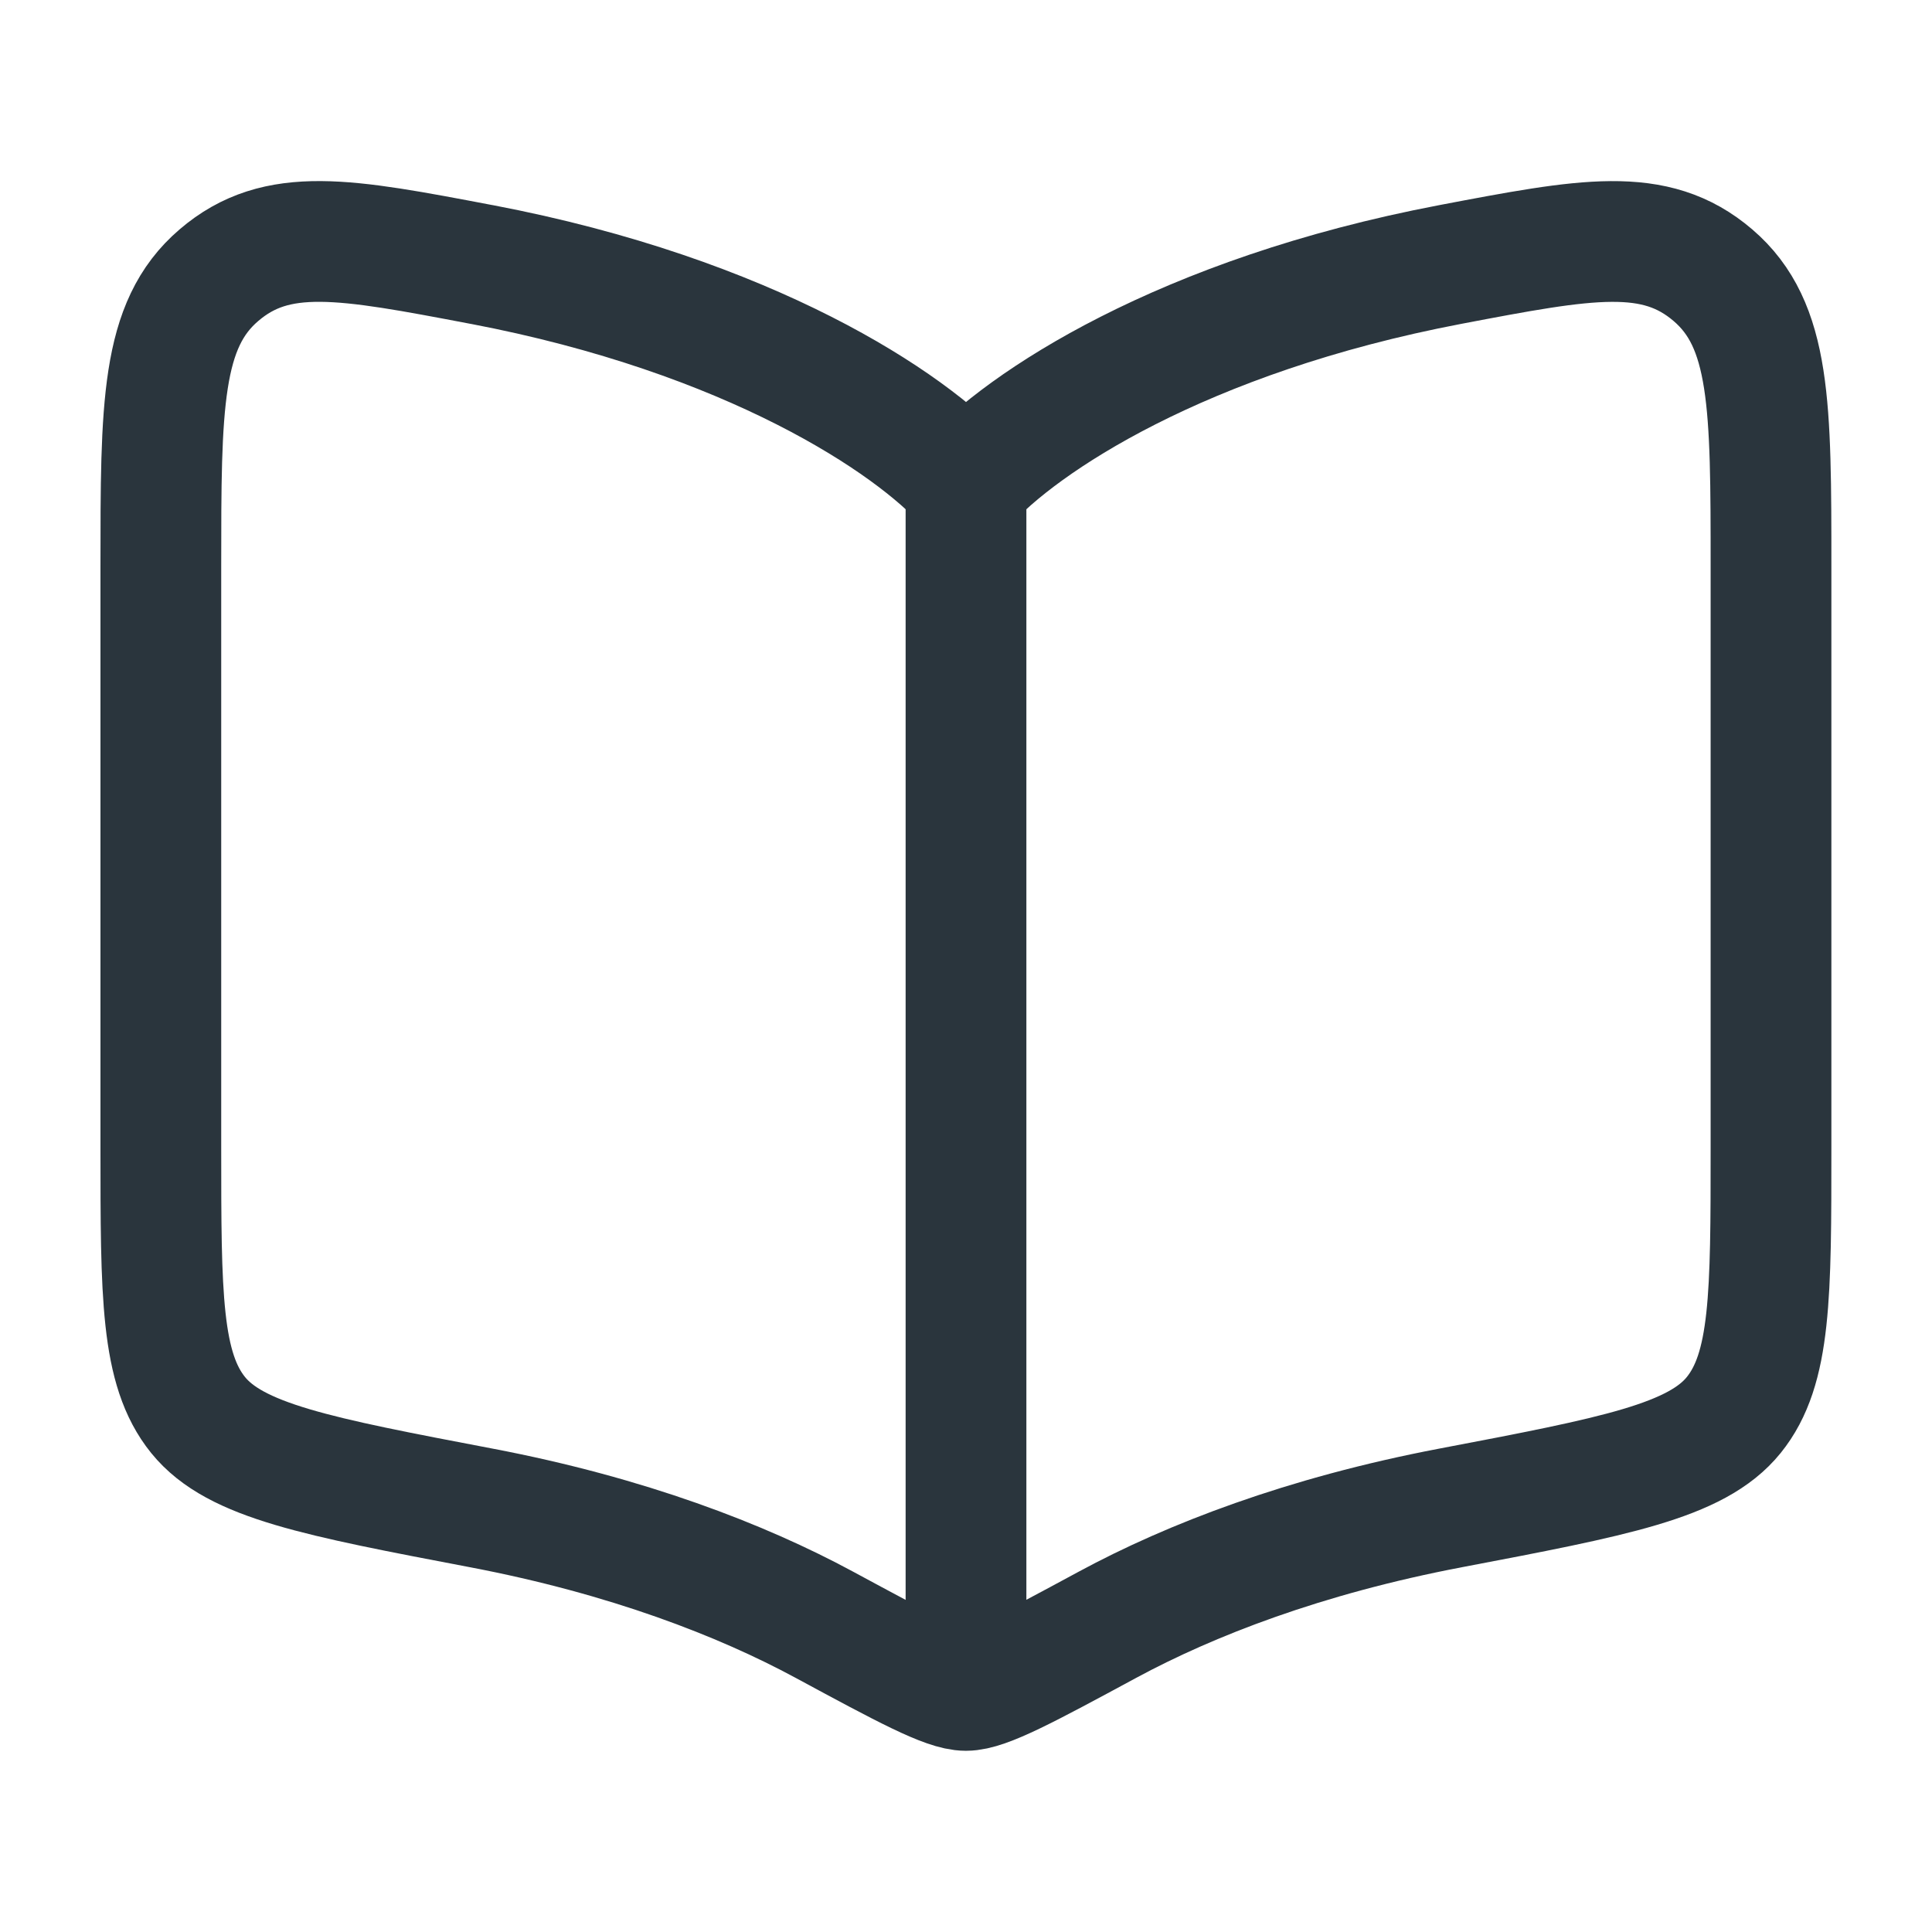
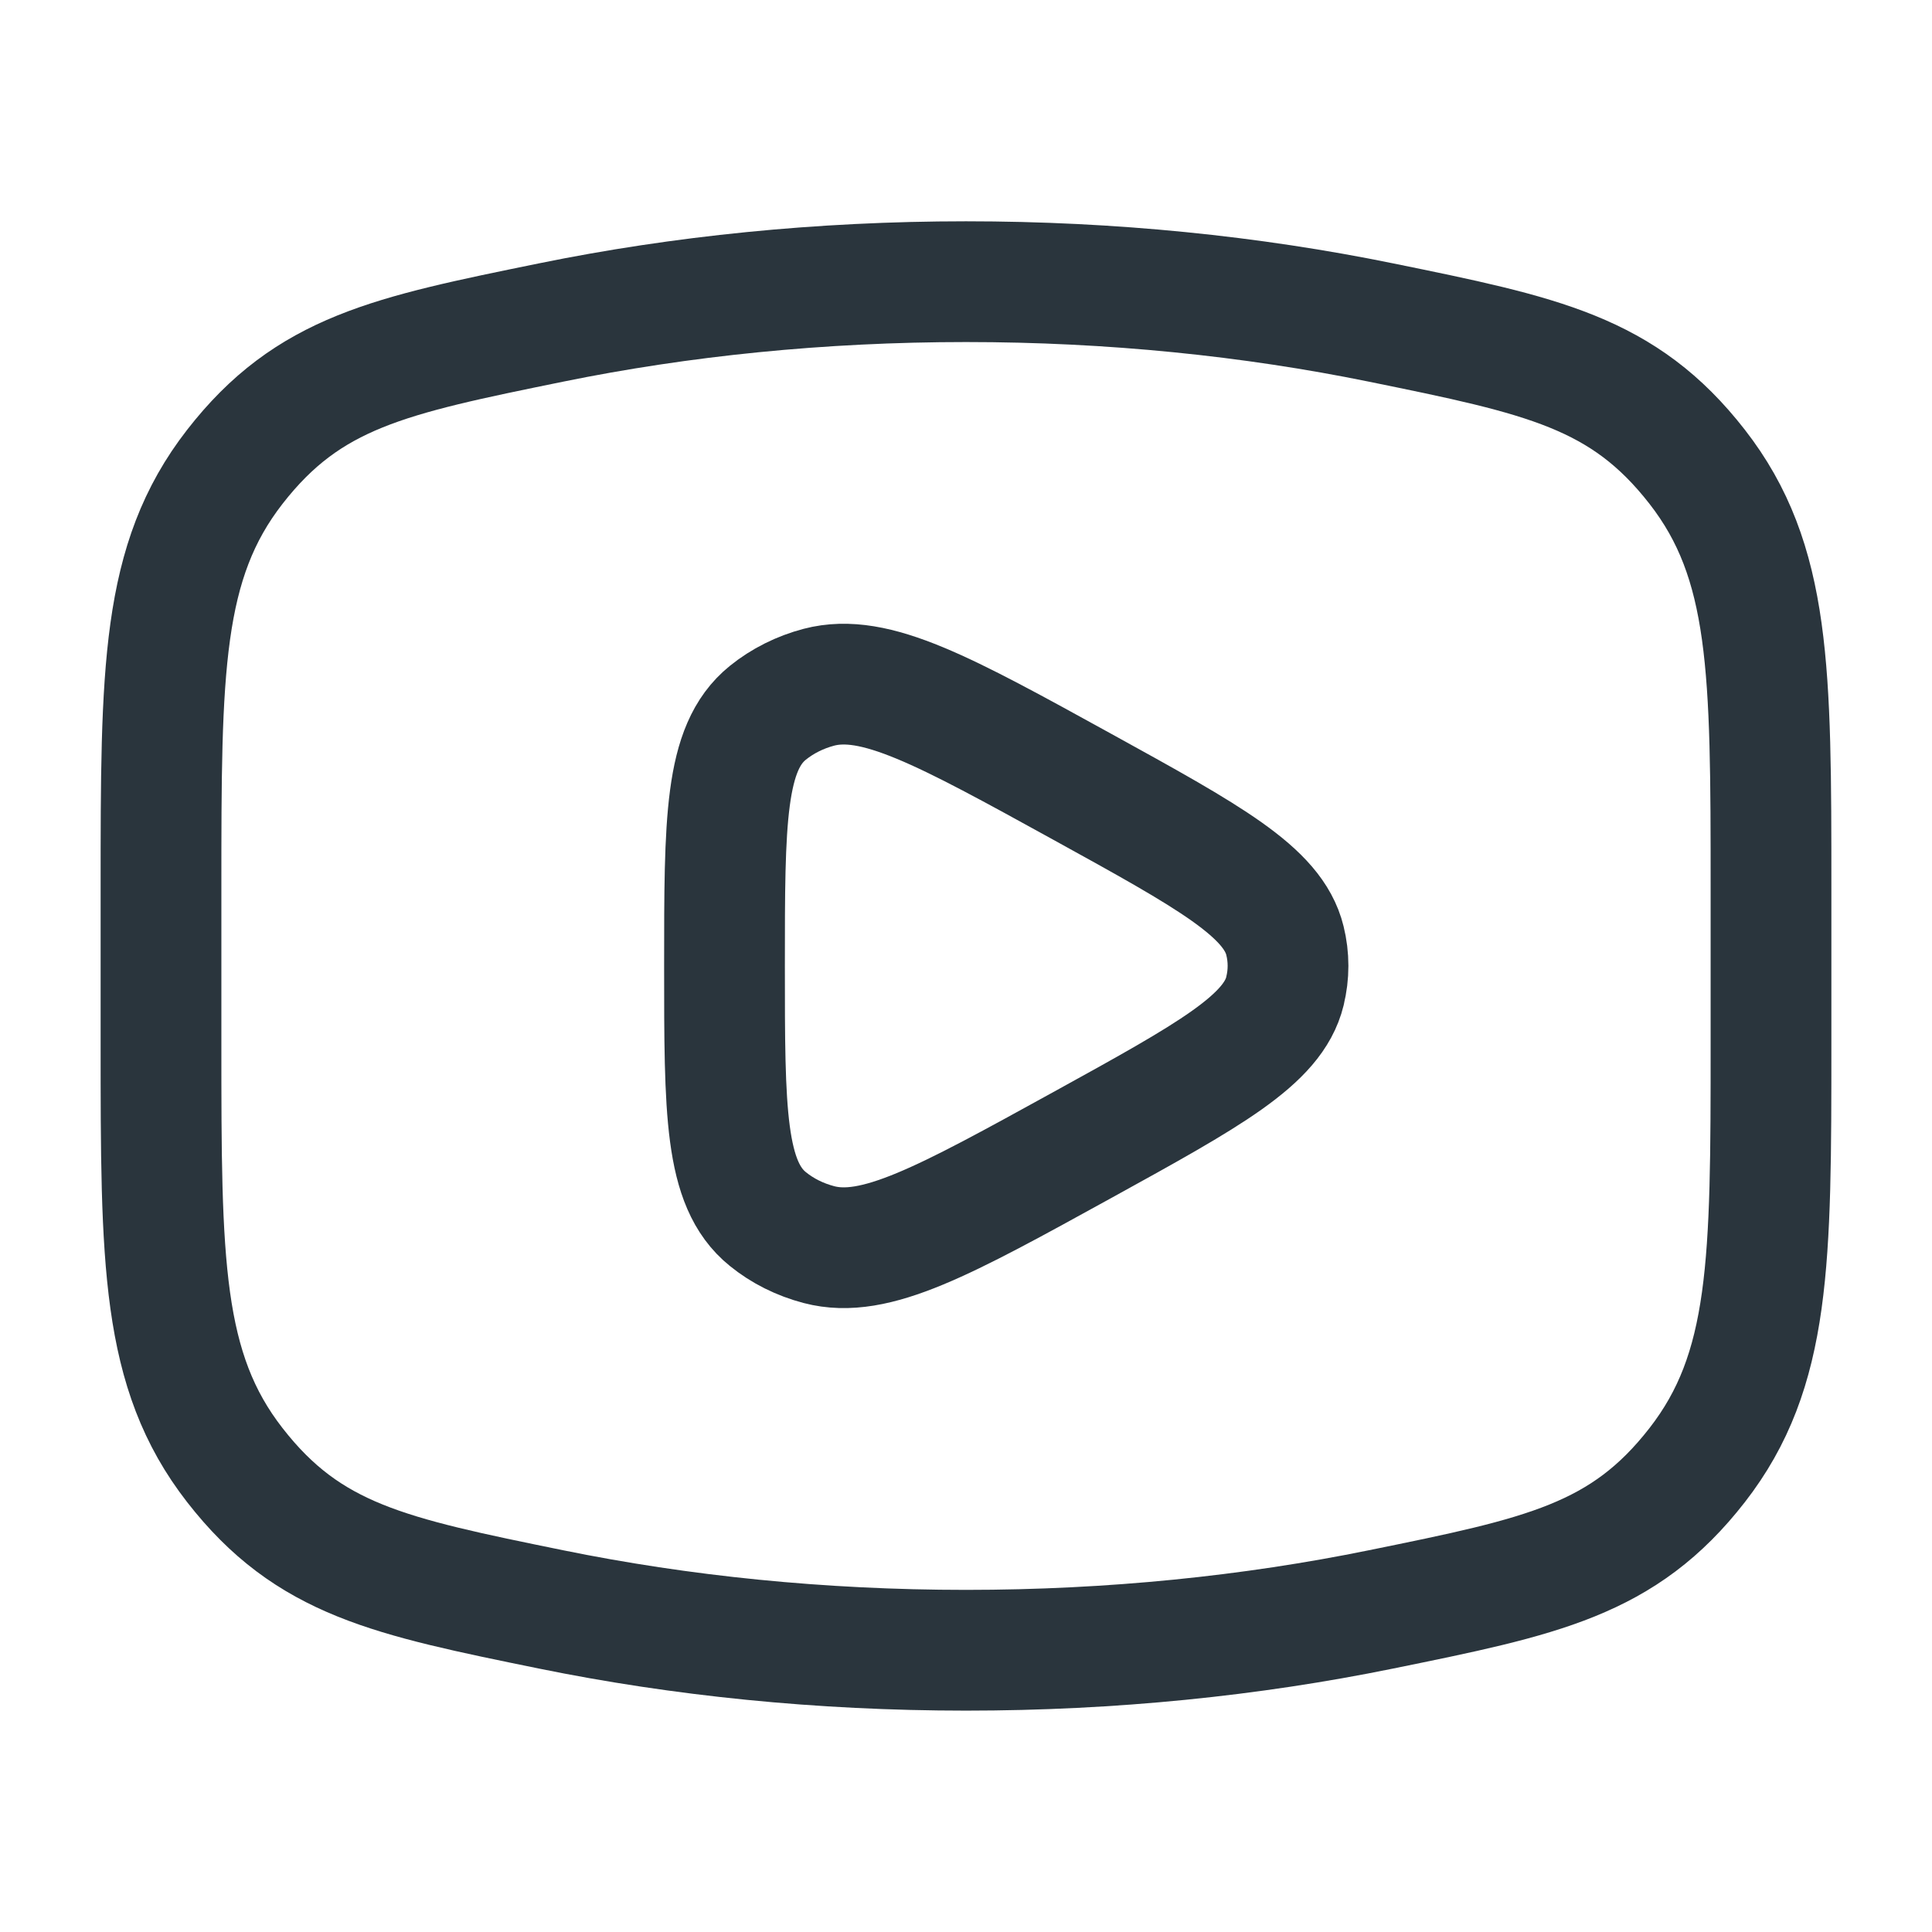
<svg xmlns="http://www.w3.org/2000/svg" fill="none" height="24" viewBox="0 0 24 24" width="24">
-   <g stroke="#2a353d" stroke-linecap="round" stroke-width="1.5">
-     <path d="m12 6v14" />
-     <path d="m5.981 3.285c3.341.636 5.333 1.967 6.019 2.731.687-.764 2.678-2.095 6.019-2.731 1.693-.322 2.539-.483 3.26.134s.721 1.621.721 3.626v7.209c0 1.834 0 2.751-.463 3.324-.463.573-1.481.766-3.518 1.154-1.816.346-3.233.896-4.259 1.45-1.009.545-1.514.817-1.761.817s-.752-.272-1.761-.817c-1.026-.554-2.443-1.104-4.259-1.45-2.037-.388-3.055-.582-3.518-1.154-.463-.573-.463-1.49-.463-3.324v-7.209c0-2.006 0-3.009.721-3.626.721-.618 1.567-.456 3.26-.134z" stroke-linejoin="round" />
+   <g stroke="#2a353d" stroke-width="1.5">
+     <path d="m12 20.5c1.81 0 3.545-.179 5.153-.507 2.009-.409 3.013-.614 3.93-1.793s.917-2.531.917-5.237v-1.927c0-2.706 0-4.059-.917-5.237-.917-1.178-1.921-1.383-3.93-1.793-1.608-.328-3.344-.507-5.153-.507s-3.545.179-5.153.507c-2.009.41-3.013.614-3.93 1.793-.917 1.179-.917 2.531-.917 5.237v1.927c0 2.706 0 4.059.917 5.237.917 1.179 1.921 1.383 3.93 1.793 1.608.328 3.344.507 5.153.507z" />
+     <path d="m15.962 12.313c-.148.606-.938 1.041-2.517 1.911-1.718.946-2.576 1.42-3.272 1.237-.236-.062-.453-.17-.635-.318-.538-.435-.538-1.338-.538-3.144s0-2.709.538-3.144c.182-.147.399-.256.635-.318.696-.182 1.554.291 3.272 1.237 1.579.87 2.369 1.305 2.517 1.911.051.206.051.42 0 .626z" stroke-linejoin="round" />
  </g>
</svg>
